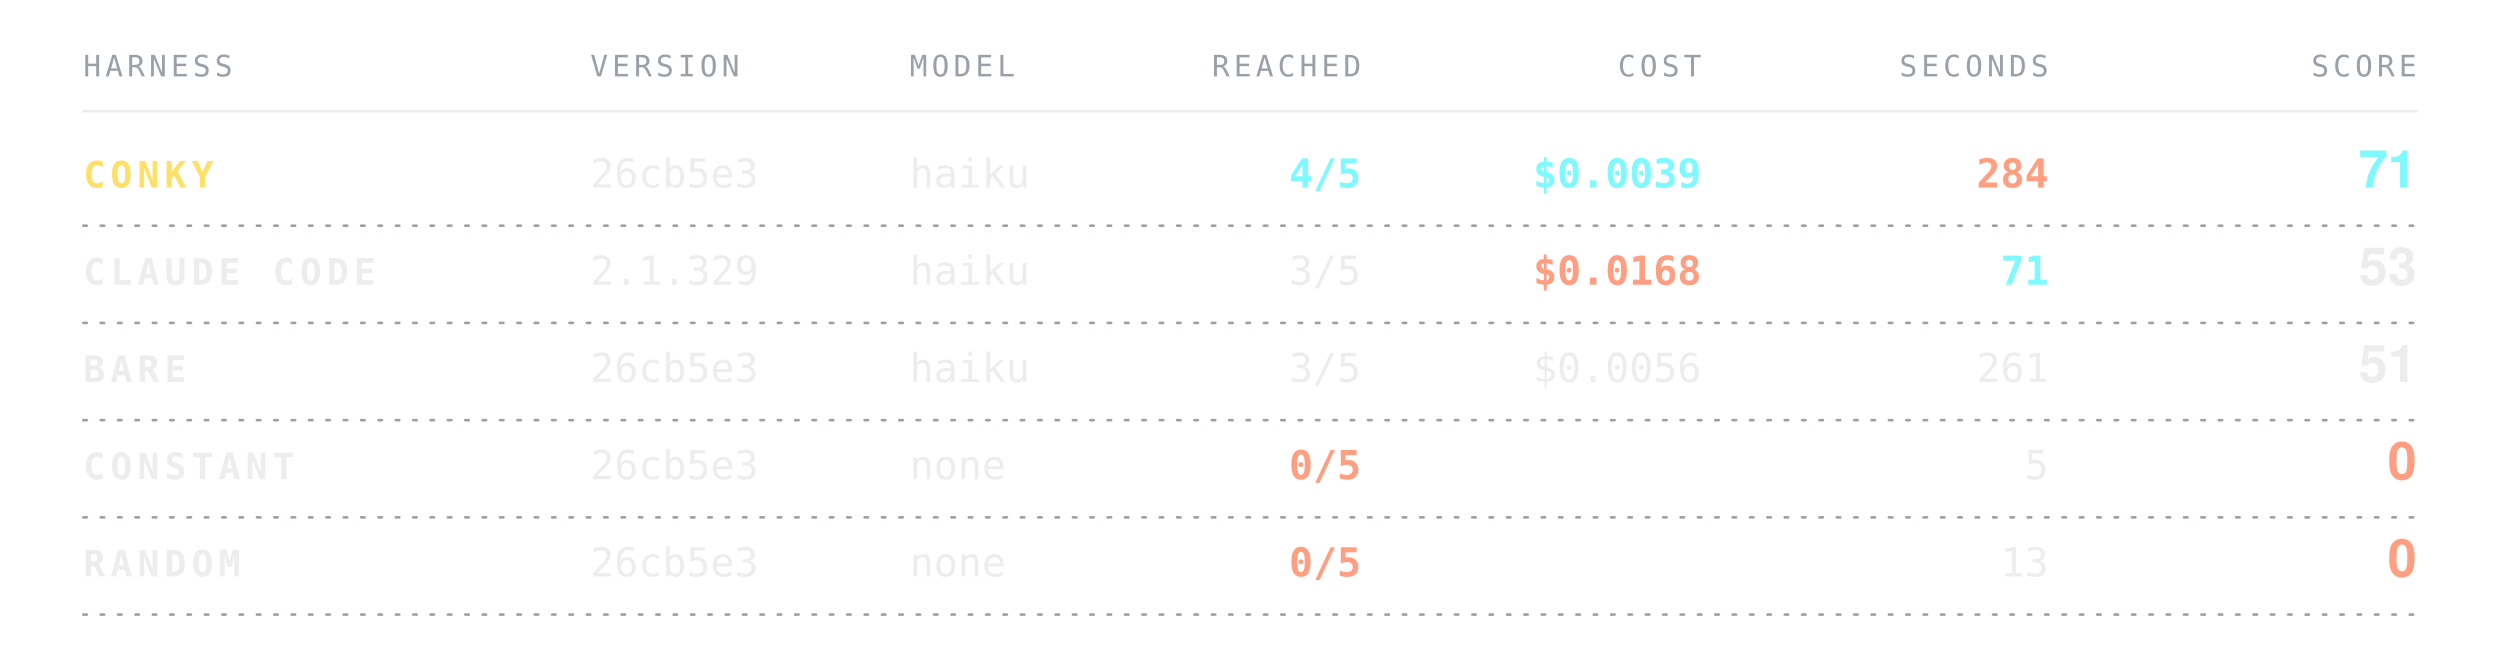
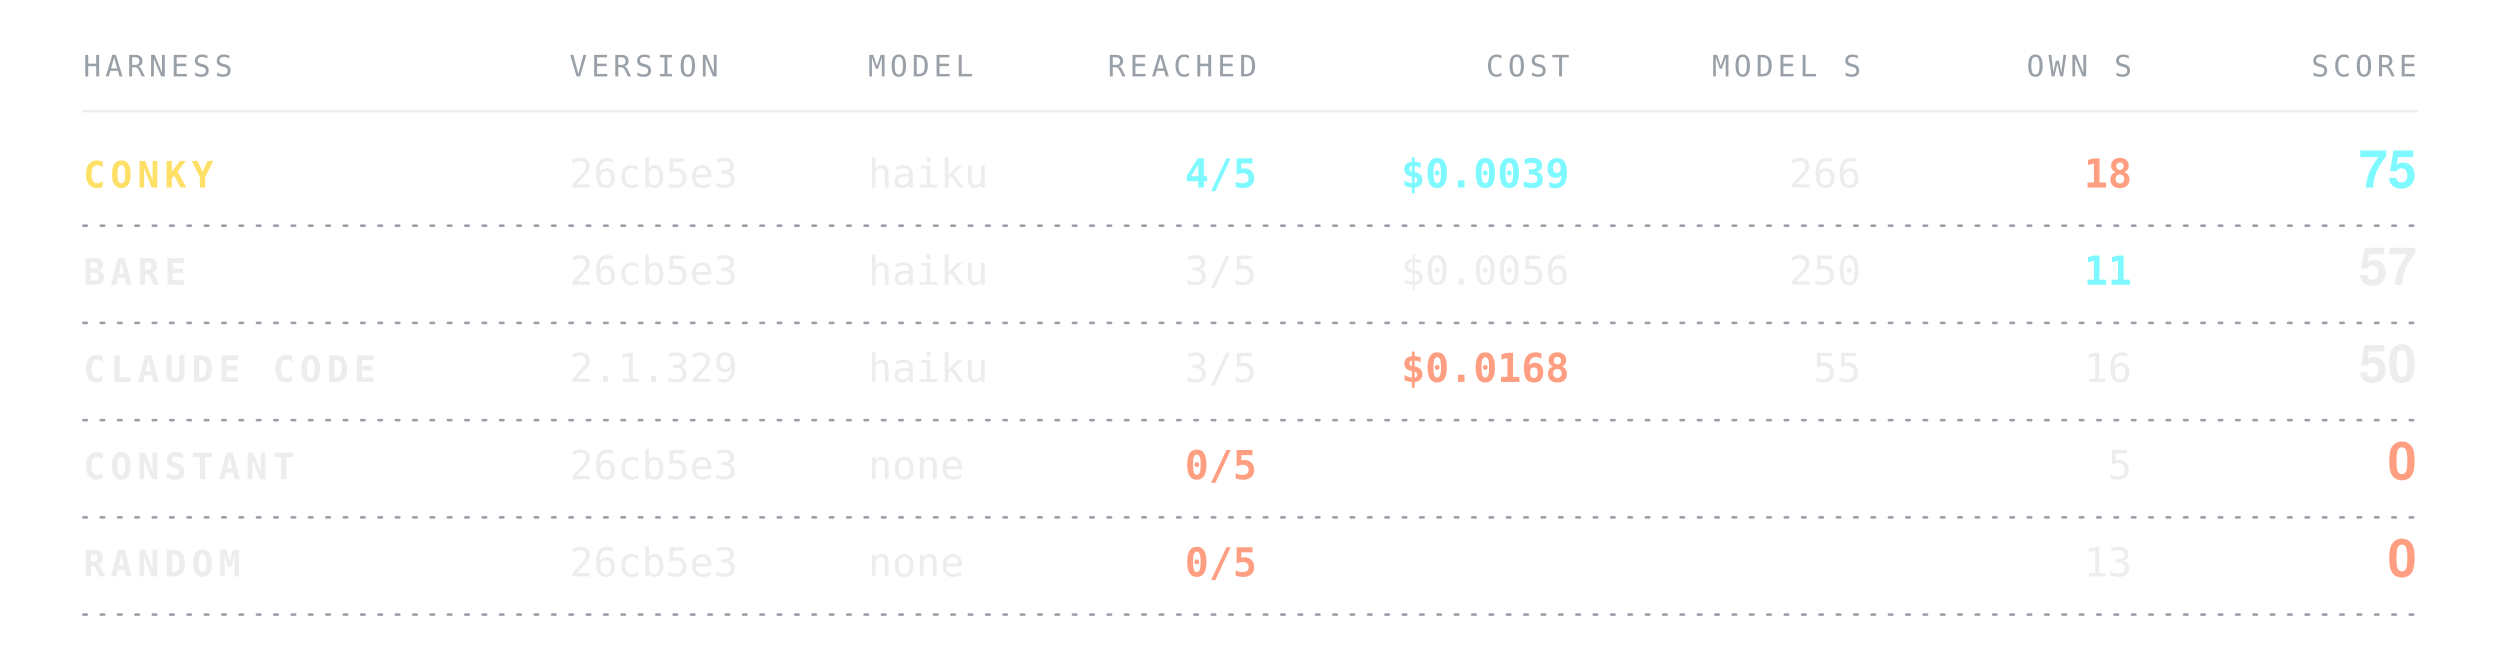
<svg xmlns="http://www.w3.org/2000/svg" width="720" height="186" viewBox="0 0 720 186" role="img" aria-label="The scores: one line a harness, best first.">
  <defs>
    <pattern id="dots" width="4" height="4" patternUnits="userSpaceOnUse">
      <path d="M0 0h1v1h-1z" fill="#EDEDED" shape-rendering="crispEdges" />
    </pattern>
    <pattern id="dense" width="4" height="4" patternUnits="userSpaceOnUse">
      <path d="M0 0h1v1h-1zM2 2h1v1h-1z" fill="#EDEDED" shape-rendering="crispEdges" />
    </pattern>
    <pattern id="dense-accent" width="4" height="4" patternUnits="userSpaceOnUse">
      <path d="M0 0h1v1h-1zM2 2h1v1h-1z" fill="#FFE066" shape-rendering="crispEdges" />
    </pattern>
  </defs>
  <text x="24.0" y="22.0" font-family="ui-monospace, SFMono-Regular, Menlo, Consolas, monospace" font-size="8.5" font-weight="normal" text-anchor="start" fill="#9AA0A8" letter-spacing="0.14em">HARNESS</text>
-   <text x="170.0" y="22.0" font-family="ui-monospace, SFMono-Regular, Menlo, Consolas, monospace" font-size="8.5" font-weight="normal" text-anchor="start" fill="#9AA0A8" letter-spacing="0.14em">VERSION</text>
-   <text x="262.0" y="22.0" font-family="ui-monospace, SFMono-Regular, Menlo, Consolas, monospace" font-size="8.5" font-weight="normal" text-anchor="start" fill="#9AA0A8" letter-spacing="0.14em">MODEL</text>
-   <text x="392.0" y="22.0" font-family="ui-monospace, SFMono-Regular, Menlo, Consolas, monospace" font-size="8.5" font-weight="normal" text-anchor="end" fill="#9AA0A8" letter-spacing="0.14em">REACHED</text>
-   <text x="490.0" y="22.0" font-family="ui-monospace, SFMono-Regular, Menlo, Consolas, monospace" font-size="8.5" font-weight="normal" text-anchor="end" fill="#9AA0A8" letter-spacing="0.14em">COST</text>
-   <text x="590.0" y="22.0" font-family="ui-monospace, SFMono-Regular, Menlo, Consolas, monospace" font-size="8.5" font-weight="normal" text-anchor="end" fill="#9AA0A8" letter-spacing="0.14em">SECONDS</text>
+   <text x="164.0" y="22.0" font-family="ui-monospace, SFMono-Regular, Menlo, Consolas, monospace" font-size="8.5" font-weight="normal" text-anchor="start" fill="#9AA0A8" letter-spacing="0.14em">VERSION</text>
+   <text x="250.0" y="22.0" font-family="ui-monospace, SFMono-Regular, Menlo, Consolas, monospace" font-size="8.5" font-weight="normal" text-anchor="start" fill="#9AA0A8" letter-spacing="0.14em">MODEL</text>
+   <text x="362.0" y="22.0" font-family="ui-monospace, SFMono-Regular, Menlo, Consolas, monospace" font-size="8.5" font-weight="normal" text-anchor="end" fill="#9AA0A8" letter-spacing="0.14em">REACHED</text>
+   <text x="452.0" y="22.0" font-family="ui-monospace, SFMono-Regular, Menlo, Consolas, monospace" font-size="8.5" font-weight="normal" text-anchor="end" fill="#9AA0A8" letter-spacing="0.14em">COST</text>
+   <text x="536.0" y="22.0" font-family="ui-monospace, SFMono-Regular, Menlo, Consolas, monospace" font-size="8.5" font-weight="normal" text-anchor="end" fill="#9AA0A8" letter-spacing="0.14em">MODEL S</text>
+   <text x="614.0" y="22.0" font-family="ui-monospace, SFMono-Regular, Menlo, Consolas, monospace" font-size="8.5" font-weight="normal" text-anchor="end" fill="#9AA0A8" letter-spacing="0.14em">OWN S</text>
  <text x="696.0" y="22.0" font-family="ui-monospace, SFMono-Regular, Menlo, Consolas, monospace" font-size="8.5" font-weight="normal" text-anchor="end" fill="#9AA0A8" letter-spacing="0.14em">SCORE</text>
  <line x1="24.0" y1="32.0" x2="696.0" y2="32.0" stroke="#EDEDED" stroke-width="0.75" stroke-linecap="round" />
  <text x="24.0" y="54.0" font-family="ui-monospace, SFMono-Regular, Menlo, Consolas, monospace" font-size="10.5" font-weight="bold" text-anchor="start" fill="#FFE066" letter-spacing="0.14em">CONKY</text>
-   <text x="170.0" y="54.0" font-family="ui-monospace, SFMono-Regular, Menlo, Consolas, monospace" font-size="11.5" font-weight="normal" text-anchor="start" fill="#EDEDED">26cb5e3</text>
-   <text x="262.0" y="54.0" font-family="ui-monospace, SFMono-Regular, Menlo, Consolas, monospace" font-size="11.5" font-weight="normal" text-anchor="start" fill="#EDEDED">haiku</text>
-   <text x="392.0" y="54.0" font-family="ui-monospace, SFMono-Regular, Menlo, Consolas, monospace" font-size="11.5" font-weight="bold" text-anchor="end" fill="#7DF9FF">4/5</text>
-   <text x="490.0" y="54.0" font-family="ui-monospace, SFMono-Regular, Menlo, Consolas, monospace" font-size="11.5" font-weight="bold" text-anchor="end" fill="#7DF9FF">$0.0039</text>
-   <text x="590.0" y="54.0" font-family="ui-monospace, SFMono-Regular, Menlo, Consolas, monospace" font-size="11.5" font-weight="bold" text-anchor="end" fill="#FF9E80">284</text>
-   <text x="696.0" y="54.0" font-family="-apple-system, BlinkMacSystemFont, 'Segoe UI', Helvetica, Arial, sans-serif" font-size="15" font-weight="bold" text-anchor="end" fill="#7DF9FF">71</text>
+   <text x="164.0" y="54.0" font-family="ui-monospace, SFMono-Regular, Menlo, Consolas, monospace" font-size="11.5" font-weight="normal" text-anchor="start" fill="#EDEDED">26cb5e3</text>
+   <text x="250.0" y="54.0" font-family="ui-monospace, SFMono-Regular, Menlo, Consolas, monospace" font-size="11.5" font-weight="normal" text-anchor="start" fill="#EDEDED">haiku</text>
+   <text x="362.0" y="54.0" font-family="ui-monospace, SFMono-Regular, Menlo, Consolas, monospace" font-size="11.5" font-weight="bold" text-anchor="end" fill="#7DF9FF">4/5</text>
+   <text x="452.0" y="54.0" font-family="ui-monospace, SFMono-Regular, Menlo, Consolas, monospace" font-size="11.5" font-weight="bold" text-anchor="end" fill="#7DF9FF">$0.0039</text>
+   <text x="536.0" y="54.0" font-family="ui-monospace, SFMono-Regular, Menlo, Consolas, monospace" font-size="11.5" font-weight="normal" text-anchor="end" fill="#EDEDED">266</text>
+   <text x="614.0" y="54.0" font-family="ui-monospace, SFMono-Regular, Menlo, Consolas, monospace" font-size="11.5" font-weight="bold" text-anchor="end" fill="#FF9E80">18</text>
+   <text x="696.0" y="54.0" font-family="-apple-system, BlinkMacSystemFont, 'Segoe UI', Helvetica, Arial, sans-serif" font-size="15" font-weight="bold" text-anchor="end" fill="#7DF9FF">75</text>
  <line x1="24.0" y1="65.0" x2="696.0" y2="65.0" stroke="#9AA0A8" stroke-width="0.75" stroke-linecap="round" stroke-dasharray="1 4" />
-   <text x="24.0" y="82.0" font-family="ui-monospace, SFMono-Regular, Menlo, Consolas, monospace" font-size="10.5" font-weight="bold" text-anchor="start" fill="#EDEDED" letter-spacing="0.14em">CLAUDE CODE</text>
-   <text x="170.0" y="82.0" font-family="ui-monospace, SFMono-Regular, Menlo, Consolas, monospace" font-size="11.5" font-weight="normal" text-anchor="start" fill="#EDEDED">2.1.329</text>
-   <text x="262.0" y="82.0" font-family="ui-monospace, SFMono-Regular, Menlo, Consolas, monospace" font-size="11.5" font-weight="normal" text-anchor="start" fill="#EDEDED">haiku</text>
-   <text x="392.0" y="82.0" font-family="ui-monospace, SFMono-Regular, Menlo, Consolas, monospace" font-size="11.5" font-weight="normal" text-anchor="end" fill="#EDEDED">3/5</text>
-   <text x="490.0" y="82.0" font-family="ui-monospace, SFMono-Regular, Menlo, Consolas, monospace" font-size="11.5" font-weight="bold" text-anchor="end" fill="#FF9E80">$0.0168</text>
-   <text x="590.0" y="82.0" font-family="ui-monospace, SFMono-Regular, Menlo, Consolas, monospace" font-size="11.5" font-weight="bold" text-anchor="end" fill="#7DF9FF">71</text>
-   <text x="696.0" y="82.0" font-family="-apple-system, BlinkMacSystemFont, 'Segoe UI', Helvetica, Arial, sans-serif" font-size="15" font-weight="bold" text-anchor="end" fill="#EDEDED">53</text>
+   <text x="24.0" y="82.0" font-family="ui-monospace, SFMono-Regular, Menlo, Consolas, monospace" font-size="10.5" font-weight="bold" text-anchor="start" fill="#EDEDED" letter-spacing="0.14em">BARE</text>
+   <text x="164.0" y="82.0" font-family="ui-monospace, SFMono-Regular, Menlo, Consolas, monospace" font-size="11.5" font-weight="normal" text-anchor="start" fill="#EDEDED">26cb5e3</text>
+   <text x="250.0" y="82.0" font-family="ui-monospace, SFMono-Regular, Menlo, Consolas, monospace" font-size="11.5" font-weight="normal" text-anchor="start" fill="#EDEDED">haiku</text>
+   <text x="362.0" y="82.0" font-family="ui-monospace, SFMono-Regular, Menlo, Consolas, monospace" font-size="11.5" font-weight="normal" text-anchor="end" fill="#EDEDED">3/5</text>
+   <text x="452.0" y="82.0" font-family="ui-monospace, SFMono-Regular, Menlo, Consolas, monospace" font-size="11.5" font-weight="normal" text-anchor="end" fill="#EDEDED">$0.0056</text>
+   <text x="536.0" y="82.0" font-family="ui-monospace, SFMono-Regular, Menlo, Consolas, monospace" font-size="11.5" font-weight="normal" text-anchor="end" fill="#EDEDED">250</text>
+   <text x="614.0" y="82.0" font-family="ui-monospace, SFMono-Regular, Menlo, Consolas, monospace" font-size="11.5" font-weight="bold" text-anchor="end" fill="#7DF9FF">11</text>
+   <text x="696.0" y="82.0" font-family="-apple-system, BlinkMacSystemFont, 'Segoe UI', Helvetica, Arial, sans-serif" font-size="15" font-weight="bold" text-anchor="end" fill="#EDEDED">57</text>
  <line x1="24.0" y1="93.0" x2="696.0" y2="93.0" stroke="#9AA0A8" stroke-width="0.75" stroke-linecap="round" stroke-dasharray="1 4" />
-   <text x="24.0" y="110.0" font-family="ui-monospace, SFMono-Regular, Menlo, Consolas, monospace" font-size="10.5" font-weight="bold" text-anchor="start" fill="#EDEDED" letter-spacing="0.14em">BARE</text>
-   <text x="170.0" y="110.0" font-family="ui-monospace, SFMono-Regular, Menlo, Consolas, monospace" font-size="11.5" font-weight="normal" text-anchor="start" fill="#EDEDED">26cb5e3</text>
-   <text x="262.0" y="110.0" font-family="ui-monospace, SFMono-Regular, Menlo, Consolas, monospace" font-size="11.5" font-weight="normal" text-anchor="start" fill="#EDEDED">haiku</text>
-   <text x="392.0" y="110.0" font-family="ui-monospace, SFMono-Regular, Menlo, Consolas, monospace" font-size="11.5" font-weight="normal" text-anchor="end" fill="#EDEDED">3/5</text>
-   <text x="490.0" y="110.0" font-family="ui-monospace, SFMono-Regular, Menlo, Consolas, monospace" font-size="11.5" font-weight="normal" text-anchor="end" fill="#EDEDED">$0.0056</text>
-   <text x="590.0" y="110.0" font-family="ui-monospace, SFMono-Regular, Menlo, Consolas, monospace" font-size="11.5" font-weight="normal" text-anchor="end" fill="#EDEDED">261</text>
-   <text x="696.0" y="110.0" font-family="-apple-system, BlinkMacSystemFont, 'Segoe UI', Helvetica, Arial, sans-serif" font-size="15" font-weight="bold" text-anchor="end" fill="#EDEDED">51</text>
+   <text x="24.0" y="110.0" font-family="ui-monospace, SFMono-Regular, Menlo, Consolas, monospace" font-size="10.5" font-weight="bold" text-anchor="start" fill="#EDEDED" letter-spacing="0.14em">CLAUDE CODE</text>
+   <text x="164.0" y="110.0" font-family="ui-monospace, SFMono-Regular, Menlo, Consolas, monospace" font-size="11.5" font-weight="normal" text-anchor="start" fill="#EDEDED">2.1.329</text>
+   <text x="250.0" y="110.0" font-family="ui-monospace, SFMono-Regular, Menlo, Consolas, monospace" font-size="11.5" font-weight="normal" text-anchor="start" fill="#EDEDED">haiku</text>
+   <text x="362.0" y="110.0" font-family="ui-monospace, SFMono-Regular, Menlo, Consolas, monospace" font-size="11.5" font-weight="normal" text-anchor="end" fill="#EDEDED">3/5</text>
+   <text x="452.0" y="110.0" font-family="ui-monospace, SFMono-Regular, Menlo, Consolas, monospace" font-size="11.5" font-weight="bold" text-anchor="end" fill="#FF9E80">$0.0168</text>
+   <text x="536.0" y="110.0" font-family="ui-monospace, SFMono-Regular, Menlo, Consolas, monospace" font-size="11.5" font-weight="normal" text-anchor="end" fill="#EDEDED">55</text>
+   <text x="614.0" y="110.0" font-family="ui-monospace, SFMono-Regular, Menlo, Consolas, monospace" font-size="11.5" font-weight="normal" text-anchor="end" fill="#EDEDED">16</text>
+   <text x="696.0" y="110.0" font-family="-apple-system, BlinkMacSystemFont, 'Segoe UI', Helvetica, Arial, sans-serif" font-size="15" font-weight="bold" text-anchor="end" fill="#EDEDED">50</text>
  <line x1="24.0" y1="121.0" x2="696.0" y2="121.0" stroke="#9AA0A8" stroke-width="0.75" stroke-linecap="round" stroke-dasharray="1 4" />
  <text x="24.0" y="138.0" font-family="ui-monospace, SFMono-Regular, Menlo, Consolas, monospace" font-size="10.5" font-weight="bold" text-anchor="start" fill="#EDEDED" letter-spacing="0.14em">CONSTANT</text>
-   <text x="170.0" y="138.0" font-family="ui-monospace, SFMono-Regular, Menlo, Consolas, monospace" font-size="11.5" font-weight="normal" text-anchor="start" fill="#EDEDED">26cb5e3</text>
-   <text x="262.0" y="138.0" font-family="ui-monospace, SFMono-Regular, Menlo, Consolas, monospace" font-size="11.5" font-weight="normal" text-anchor="start" fill="#EDEDED">none</text>
-   <text x="392.0" y="138.0" font-family="ui-monospace, SFMono-Regular, Menlo, Consolas, monospace" font-size="11.5" font-weight="bold" text-anchor="end" fill="#FF9E80">0/5</text>
-   <text x="490.0" y="138.0" font-family="ui-monospace, SFMono-Regular, Menlo, Consolas, monospace" font-size="11.5" font-weight="normal" text-anchor="end" fill="#EDEDED" />
-   <text x="590.0" y="138.0" font-family="ui-monospace, SFMono-Regular, Menlo, Consolas, monospace" font-size="11.5" font-weight="normal" text-anchor="end" fill="#EDEDED">5</text>
+   <text x="164.0" y="138.0" font-family="ui-monospace, SFMono-Regular, Menlo, Consolas, monospace" font-size="11.5" font-weight="normal" text-anchor="start" fill="#EDEDED">26cb5e3</text>
+   <text x="250.0" y="138.0" font-family="ui-monospace, SFMono-Regular, Menlo, Consolas, monospace" font-size="11.5" font-weight="normal" text-anchor="start" fill="#EDEDED">none</text>
+   <text x="362.0" y="138.0" font-family="ui-monospace, SFMono-Regular, Menlo, Consolas, monospace" font-size="11.5" font-weight="bold" text-anchor="end" fill="#FF9E80">0/5</text>
+   <text x="452.0" y="138.0" font-family="ui-monospace, SFMono-Regular, Menlo, Consolas, monospace" font-size="11.5" font-weight="normal" text-anchor="end" fill="#EDEDED" />
+   <text x="536.0" y="138.0" font-family="ui-monospace, SFMono-Regular, Menlo, Consolas, monospace" font-size="11.5" font-weight="normal" text-anchor="end" fill="#EDEDED" />
+   <text x="614.0" y="138.0" font-family="ui-monospace, SFMono-Regular, Menlo, Consolas, monospace" font-size="11.5" font-weight="normal" text-anchor="end" fill="#EDEDED">5</text>
  <text x="696.0" y="138.0" font-family="-apple-system, BlinkMacSystemFont, 'Segoe UI', Helvetica, Arial, sans-serif" font-size="15" font-weight="bold" text-anchor="end" fill="#FF9E80">0</text>
  <line x1="24.0" y1="149.0" x2="696.0" y2="149.0" stroke="#9AA0A8" stroke-width="0.75" stroke-linecap="round" stroke-dasharray="1 4" />
  <text x="24.0" y="166.0" font-family="ui-monospace, SFMono-Regular, Menlo, Consolas, monospace" font-size="10.5" font-weight="bold" text-anchor="start" fill="#EDEDED" letter-spacing="0.14em">RANDOM</text>
-   <text x="170.0" y="166.0" font-family="ui-monospace, SFMono-Regular, Menlo, Consolas, monospace" font-size="11.5" font-weight="normal" text-anchor="start" fill="#EDEDED">26cb5e3</text>
-   <text x="262.0" y="166.0" font-family="ui-monospace, SFMono-Regular, Menlo, Consolas, monospace" font-size="11.5" font-weight="normal" text-anchor="start" fill="#EDEDED">none</text>
-   <text x="392.0" y="166.0" font-family="ui-monospace, SFMono-Regular, Menlo, Consolas, monospace" font-size="11.5" font-weight="bold" text-anchor="end" fill="#FF9E80">0/5</text>
-   <text x="490.0" y="166.0" font-family="ui-monospace, SFMono-Regular, Menlo, Consolas, monospace" font-size="11.5" font-weight="normal" text-anchor="end" fill="#EDEDED" />
-   <text x="590.0" y="166.0" font-family="ui-monospace, SFMono-Regular, Menlo, Consolas, monospace" font-size="11.5" font-weight="normal" text-anchor="end" fill="#EDEDED">13</text>
+   <text x="164.0" y="166.0" font-family="ui-monospace, SFMono-Regular, Menlo, Consolas, monospace" font-size="11.5" font-weight="normal" text-anchor="start" fill="#EDEDED">26cb5e3</text>
+   <text x="250.0" y="166.0" font-family="ui-monospace, SFMono-Regular, Menlo, Consolas, monospace" font-size="11.5" font-weight="normal" text-anchor="start" fill="#EDEDED">none</text>
+   <text x="362.0" y="166.0" font-family="ui-monospace, SFMono-Regular, Menlo, Consolas, monospace" font-size="11.5" font-weight="bold" text-anchor="end" fill="#FF9E80">0/5</text>
+   <text x="452.0" y="166.0" font-family="ui-monospace, SFMono-Regular, Menlo, Consolas, monospace" font-size="11.5" font-weight="normal" text-anchor="end" fill="#EDEDED" />
+   <text x="536.0" y="166.0" font-family="ui-monospace, SFMono-Regular, Menlo, Consolas, monospace" font-size="11.5" font-weight="normal" text-anchor="end" fill="#EDEDED" />
+   <text x="614.0" y="166.0" font-family="ui-monospace, SFMono-Regular, Menlo, Consolas, monospace" font-size="11.5" font-weight="normal" text-anchor="end" fill="#EDEDED">13</text>
  <text x="696.0" y="166.0" font-family="-apple-system, BlinkMacSystemFont, 'Segoe UI', Helvetica, Arial, sans-serif" font-size="15" font-weight="bold" text-anchor="end" fill="#FF9E80">0</text>
  <line x1="24.0" y1="177.0" x2="696.0" y2="177.0" stroke="#9AA0A8" stroke-width="0.75" stroke-linecap="round" stroke-dasharray="1 4" />
</svg>
